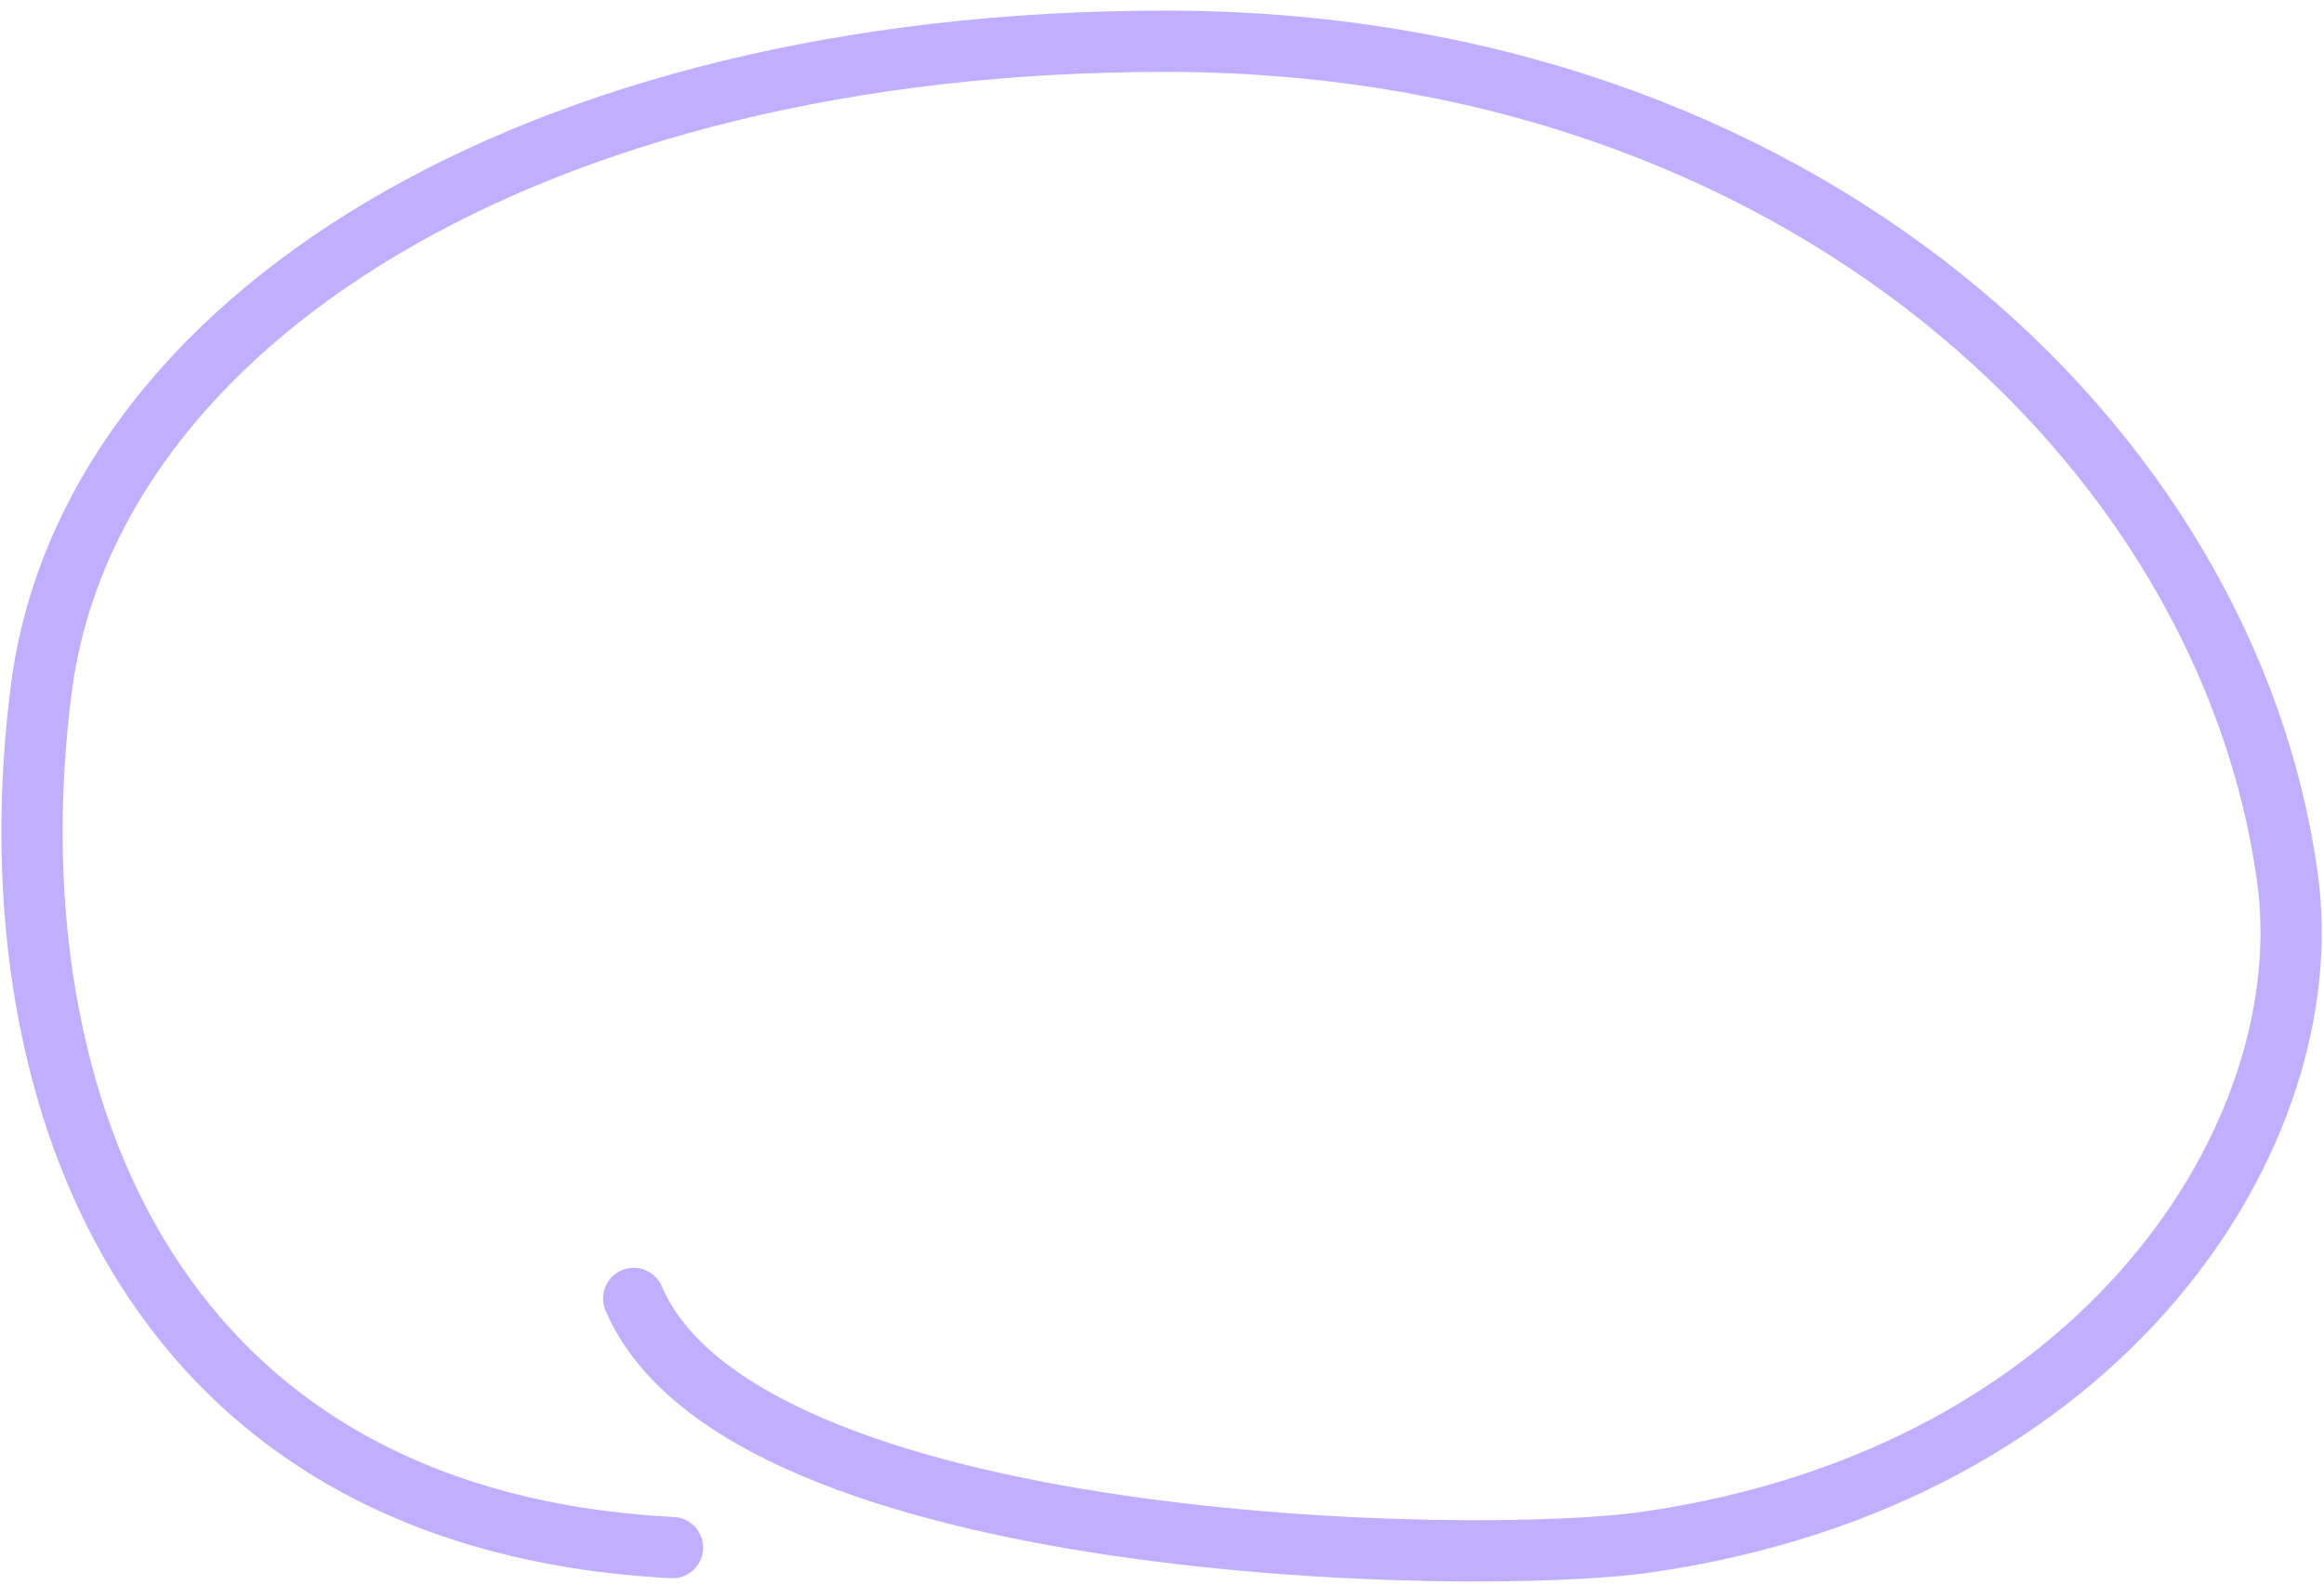
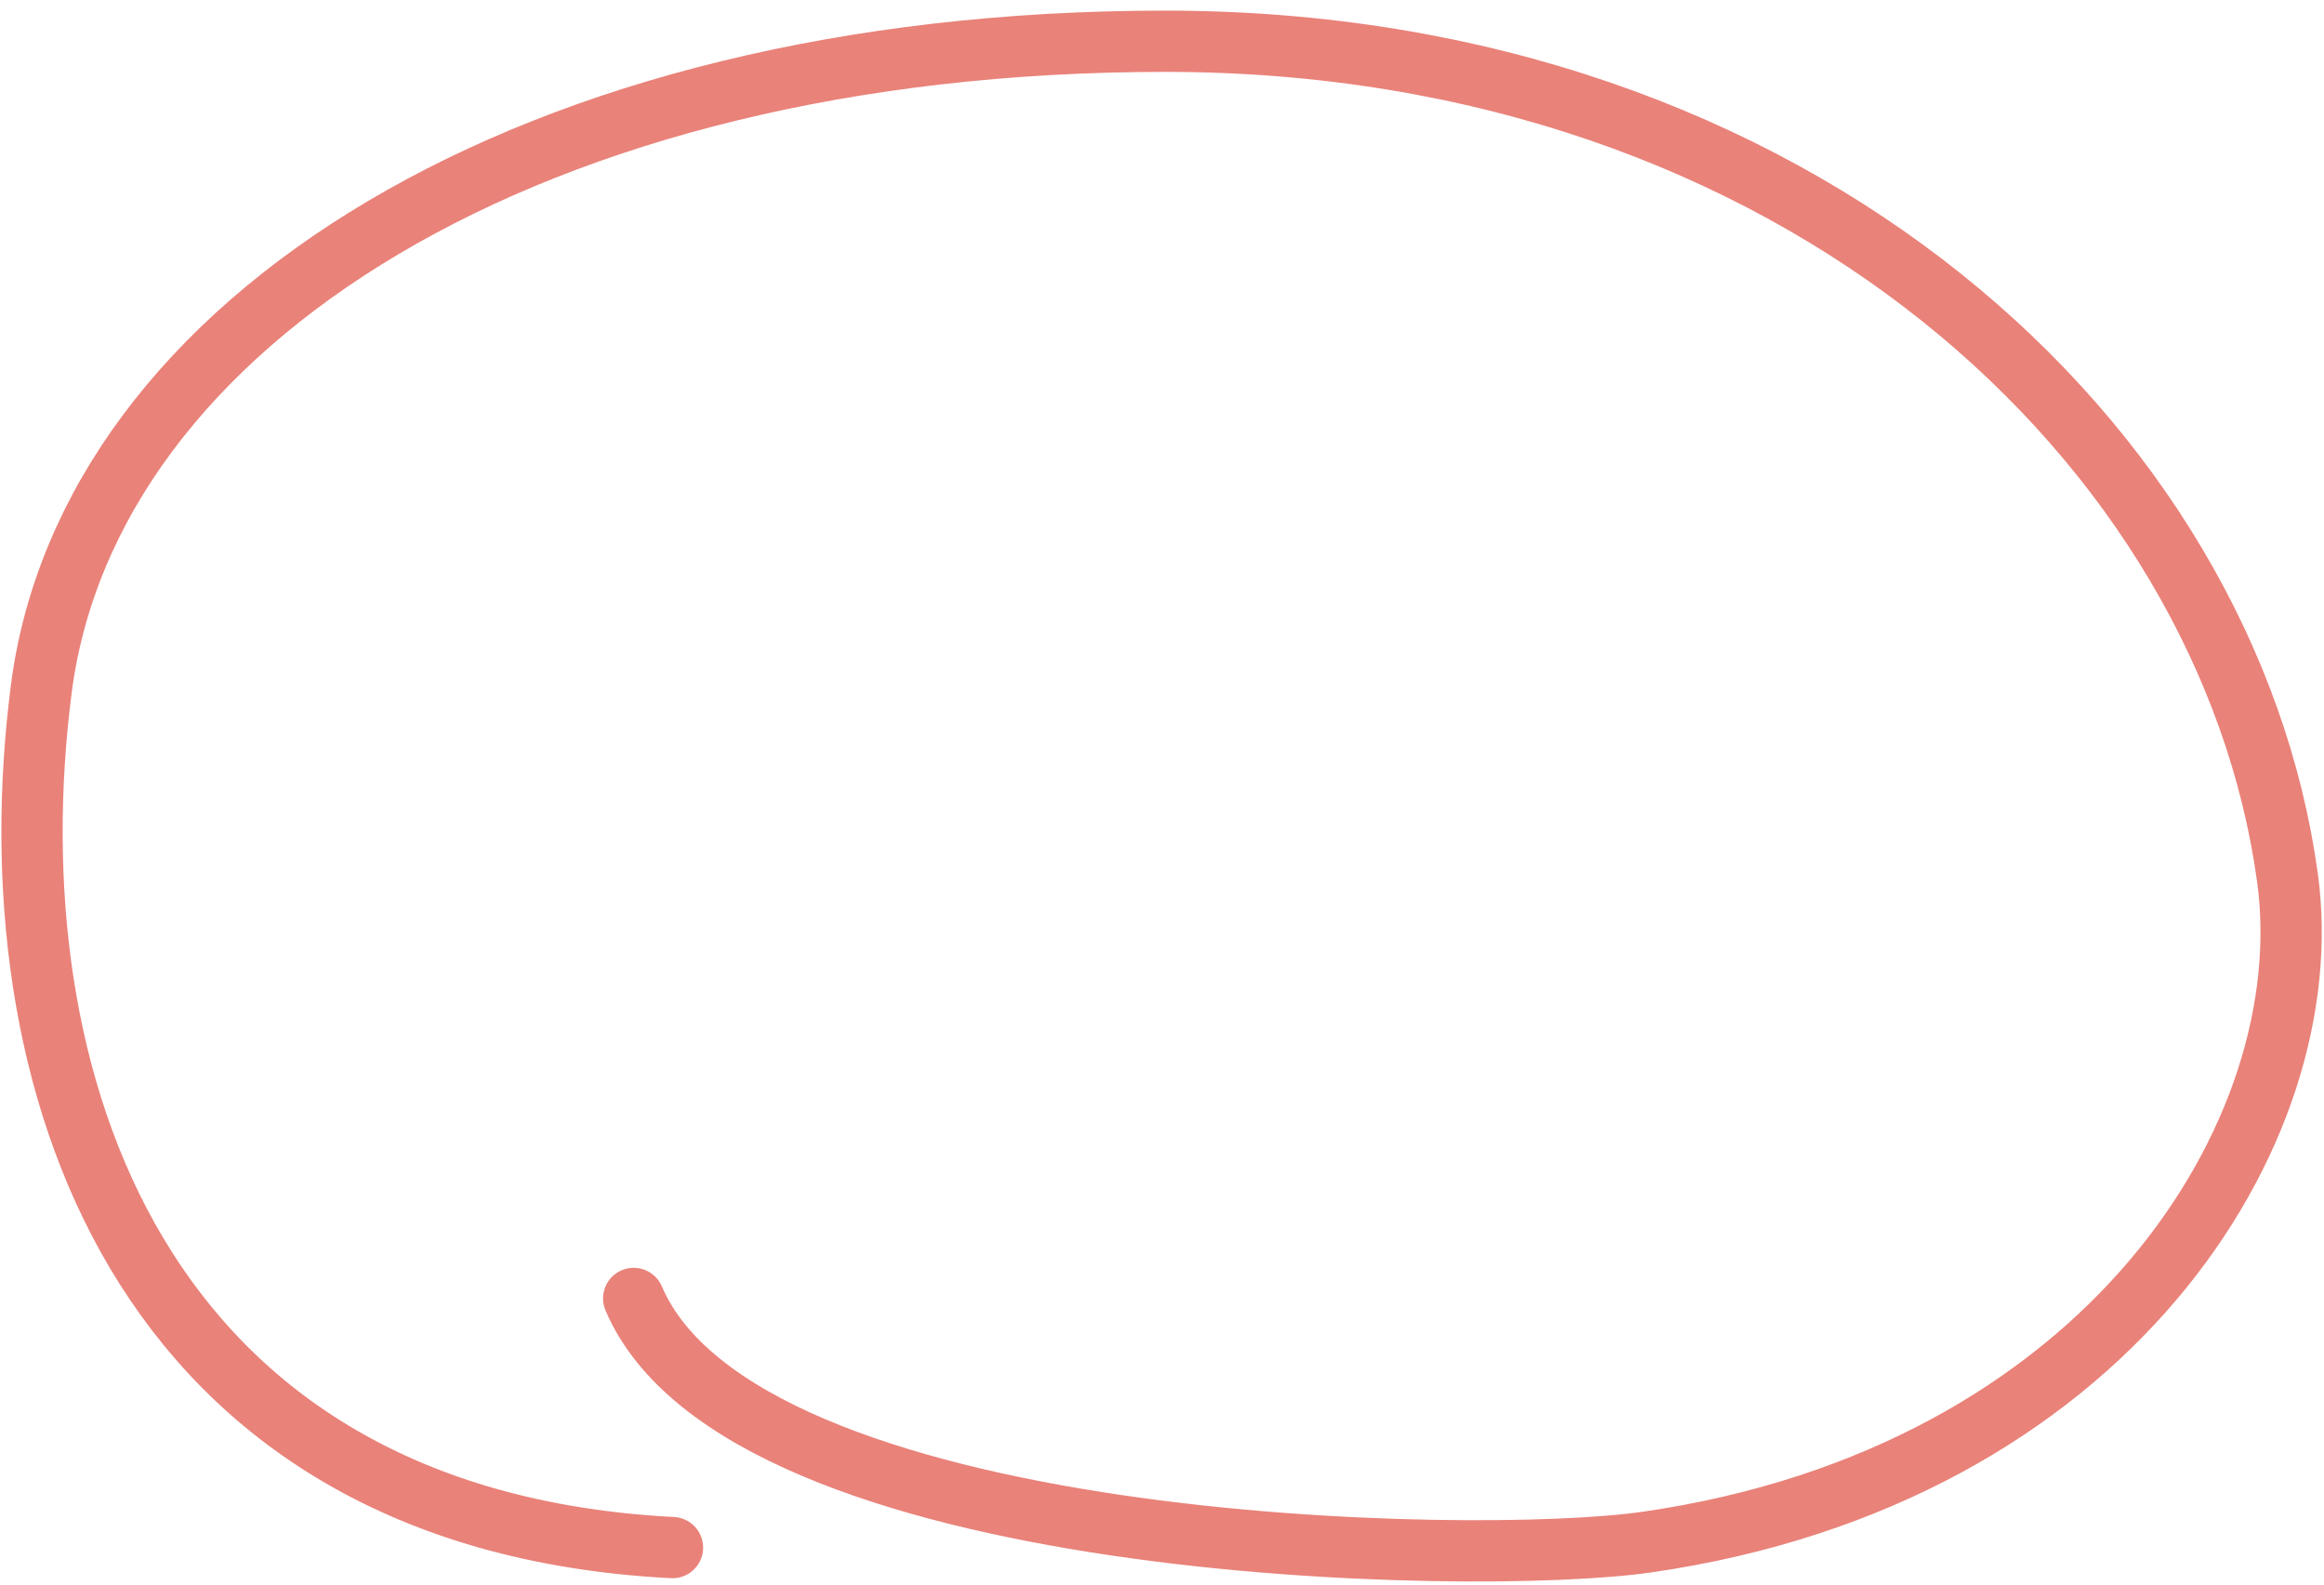
<svg xmlns="http://www.w3.org/2000/svg" version="1.1" id="Layer_1" x="0px" y="0px" viewBox="0 0 1138 776" style="enable-background:new 0 0 1138 776;" xml:space="preserve">
  <style type="text/css">
- 	.st0{fill:none;stroke:#C0AFFF;stroke-width:30;stroke-linecap:round;stroke-linejoin:round;stroke-miterlimit:10;}
+ 	.st0{fill:none;stroke:#E98279;stroke-width:30;stroke-linecap:round;stroke-linejoin:round;stroke-miterlimit:10;}
</style>
  <path class="st0" d="M329.3,757.8C66.3,744.2-4.2,527.3,20.2,337.5C43.3,157.6,260.5,20.2,570.6,20.2s520.4,198,549.5,409.5  c17.2,124.7-88.6,292.9-313.6,325.4c-85.3,12.3-442.9,5.4-496.2-119.3" />
</svg>
